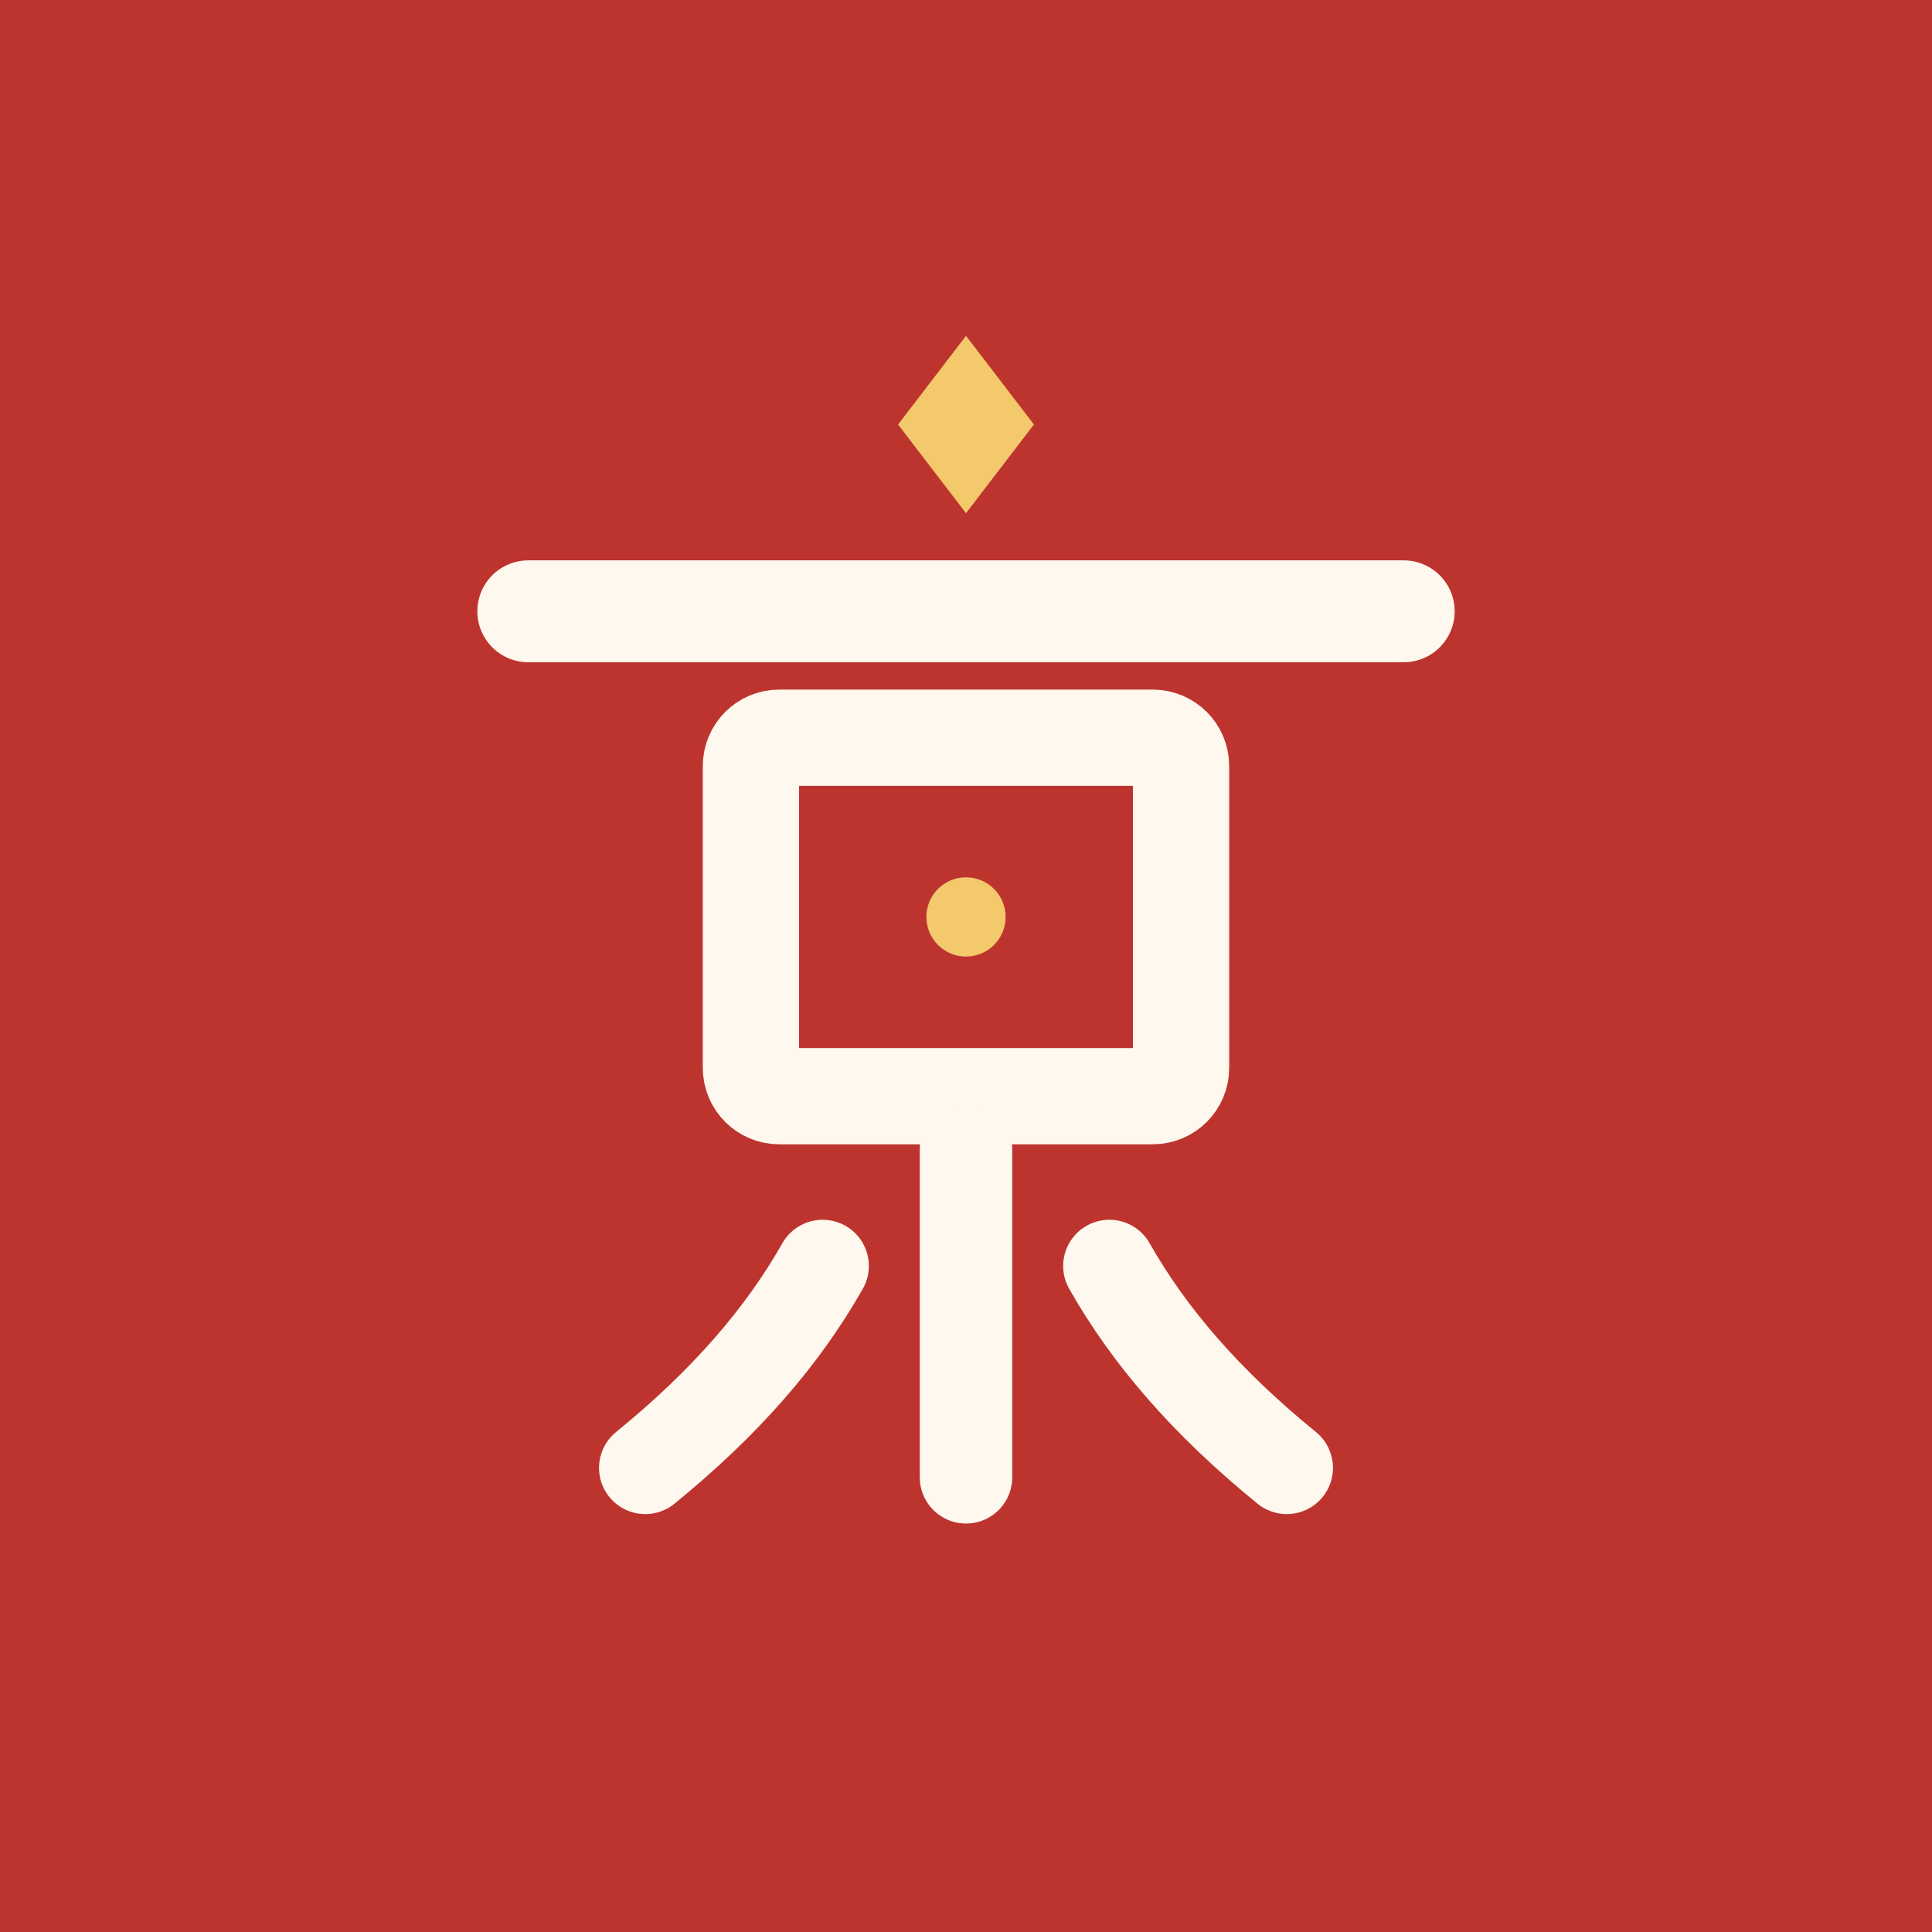
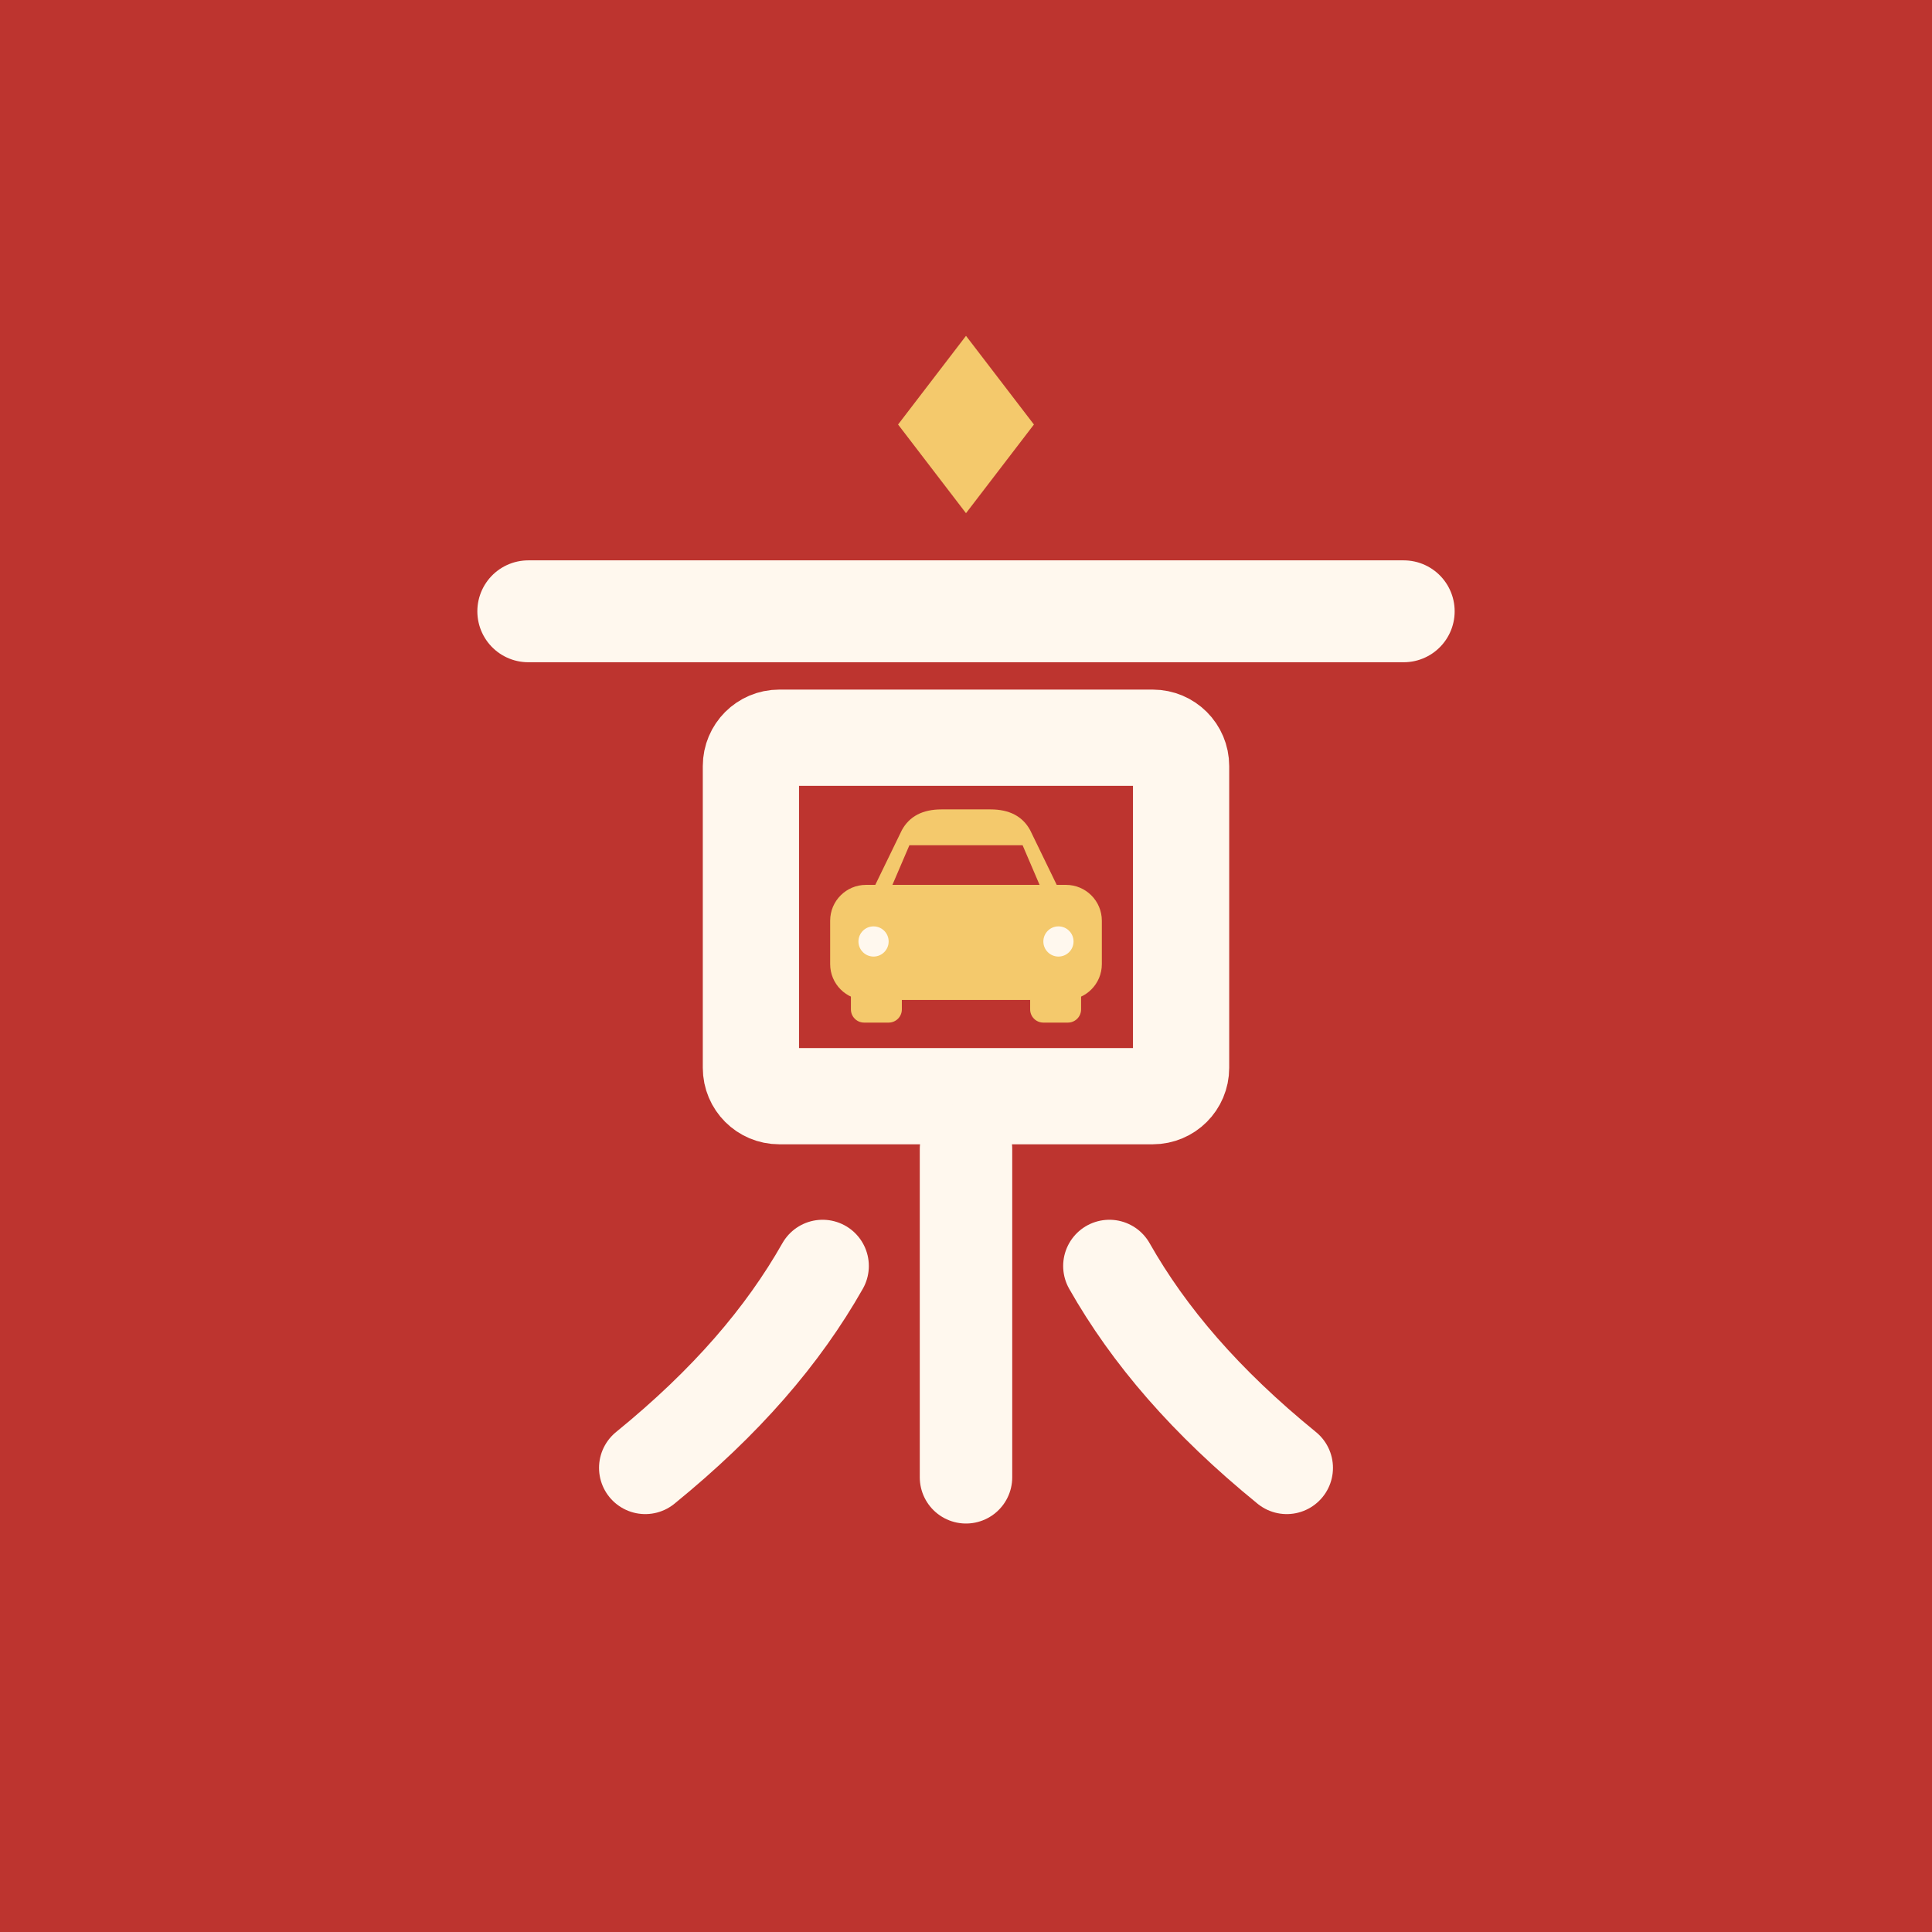
<svg xmlns="http://www.w3.org/2000/svg" viewBox="0 0 1024 1024" role="img" aria-labelledby="title desc">
  <rect width="1024" height="1024" fill="#BD342F" />
  <g fill="none" stroke="#FFF8EE" stroke-linecap="round" stroke-linejoin="round">
    <path d="M280 324H744" stroke-width="54" />
    <rect x="398" y="391" width="228" height="190" rx="15" stroke-width="51" />
    <path d="M512 609V783" stroke-width="49" />
    <path d="M436 671C415 708 385 743 342 778" stroke-width="49" />
    <path d="M588 671C609 708 639 743 682 778" stroke-width="49" />
  </g>
  <path d="M512 178 548 225 512 272 476 225Z" fill="#F4C96C" />
-   <circle cx="512" cy="486" r="21" fill="#F4C96C" />
+   <path d="M461 475 478 440Q484 429 499 429H525Q540 429 546 440L563 475Z" fill="#F4C96C" />
+   <path d="M482 448H542L551 469H473Z" fill="#BD342F" />
+   <rect x="440" y="469" width="144" height="61" rx="19" fill="#F4C96C" />
+   <rect x="451" y="519" width="27" height="23" rx="7" fill="#F4C96C" />
+   <rect x="546" y="519" width="27" height="23" rx="7" fill="#F4C96C" />
+   <circle cx="463" cy="499" r="8" fill="#FFF8EE" />
+   <circle cx="561" cy="499" r="8" fill="#FFF8EE" />
</svg>
